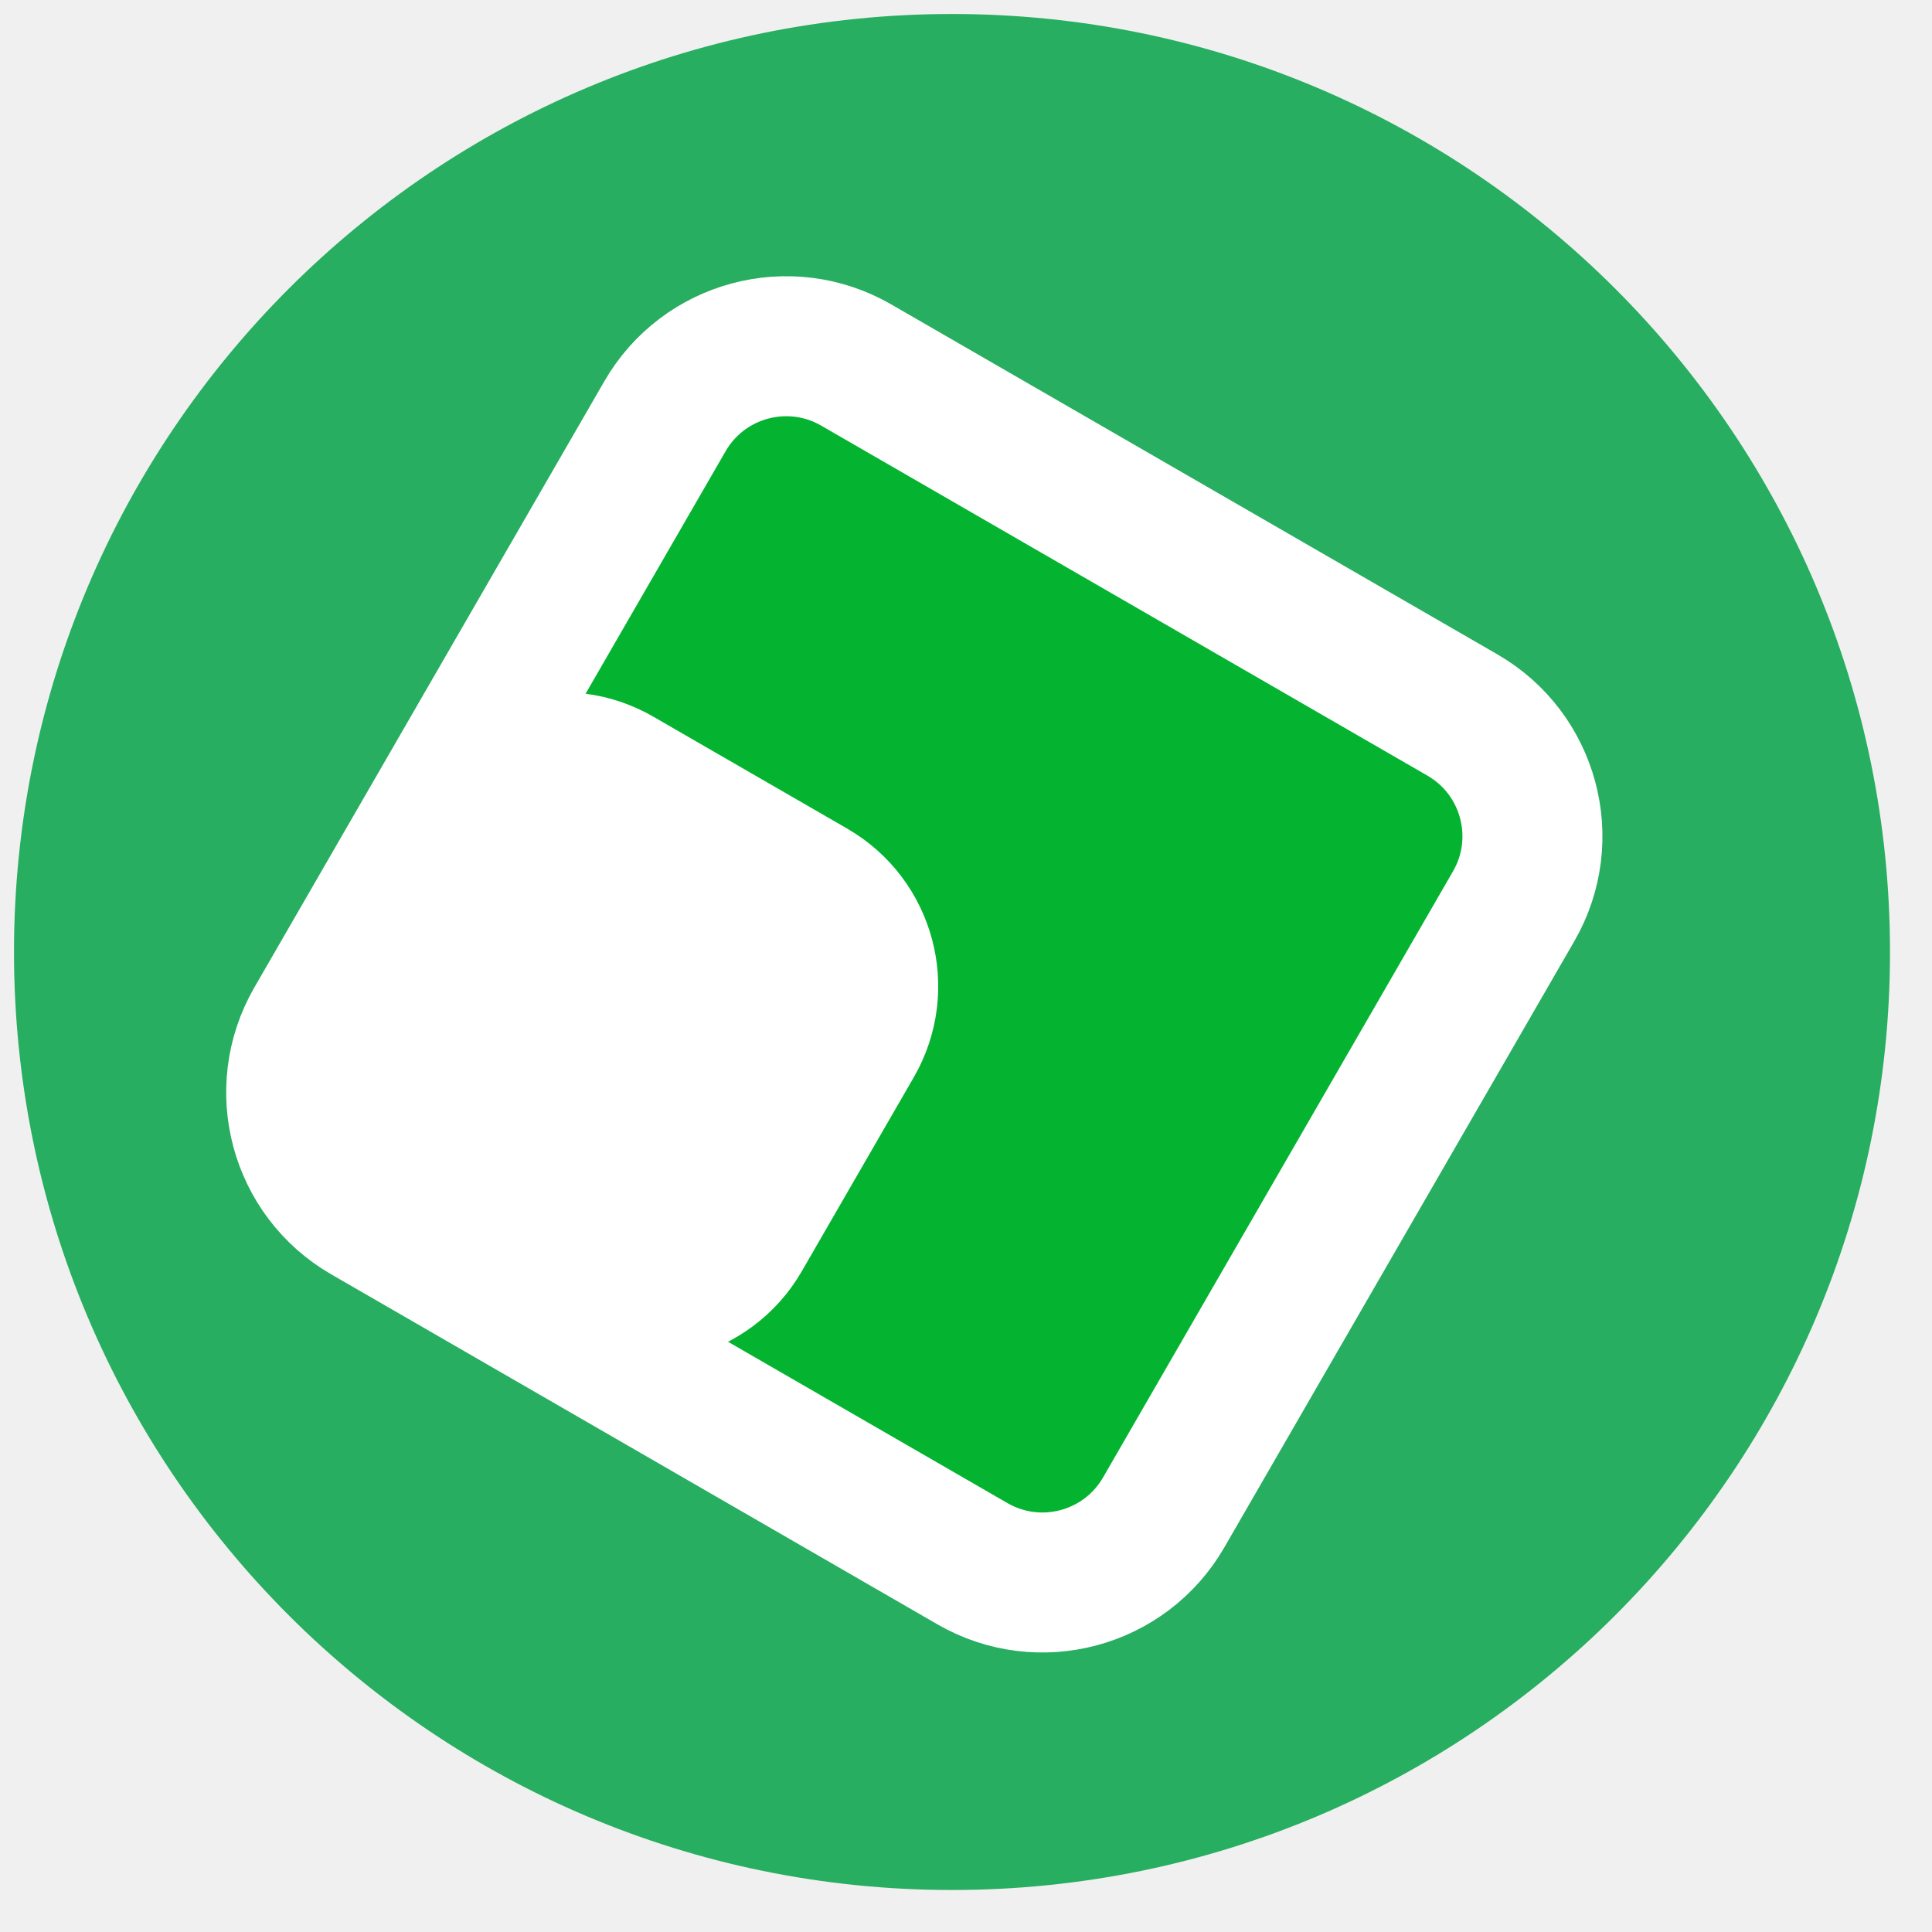
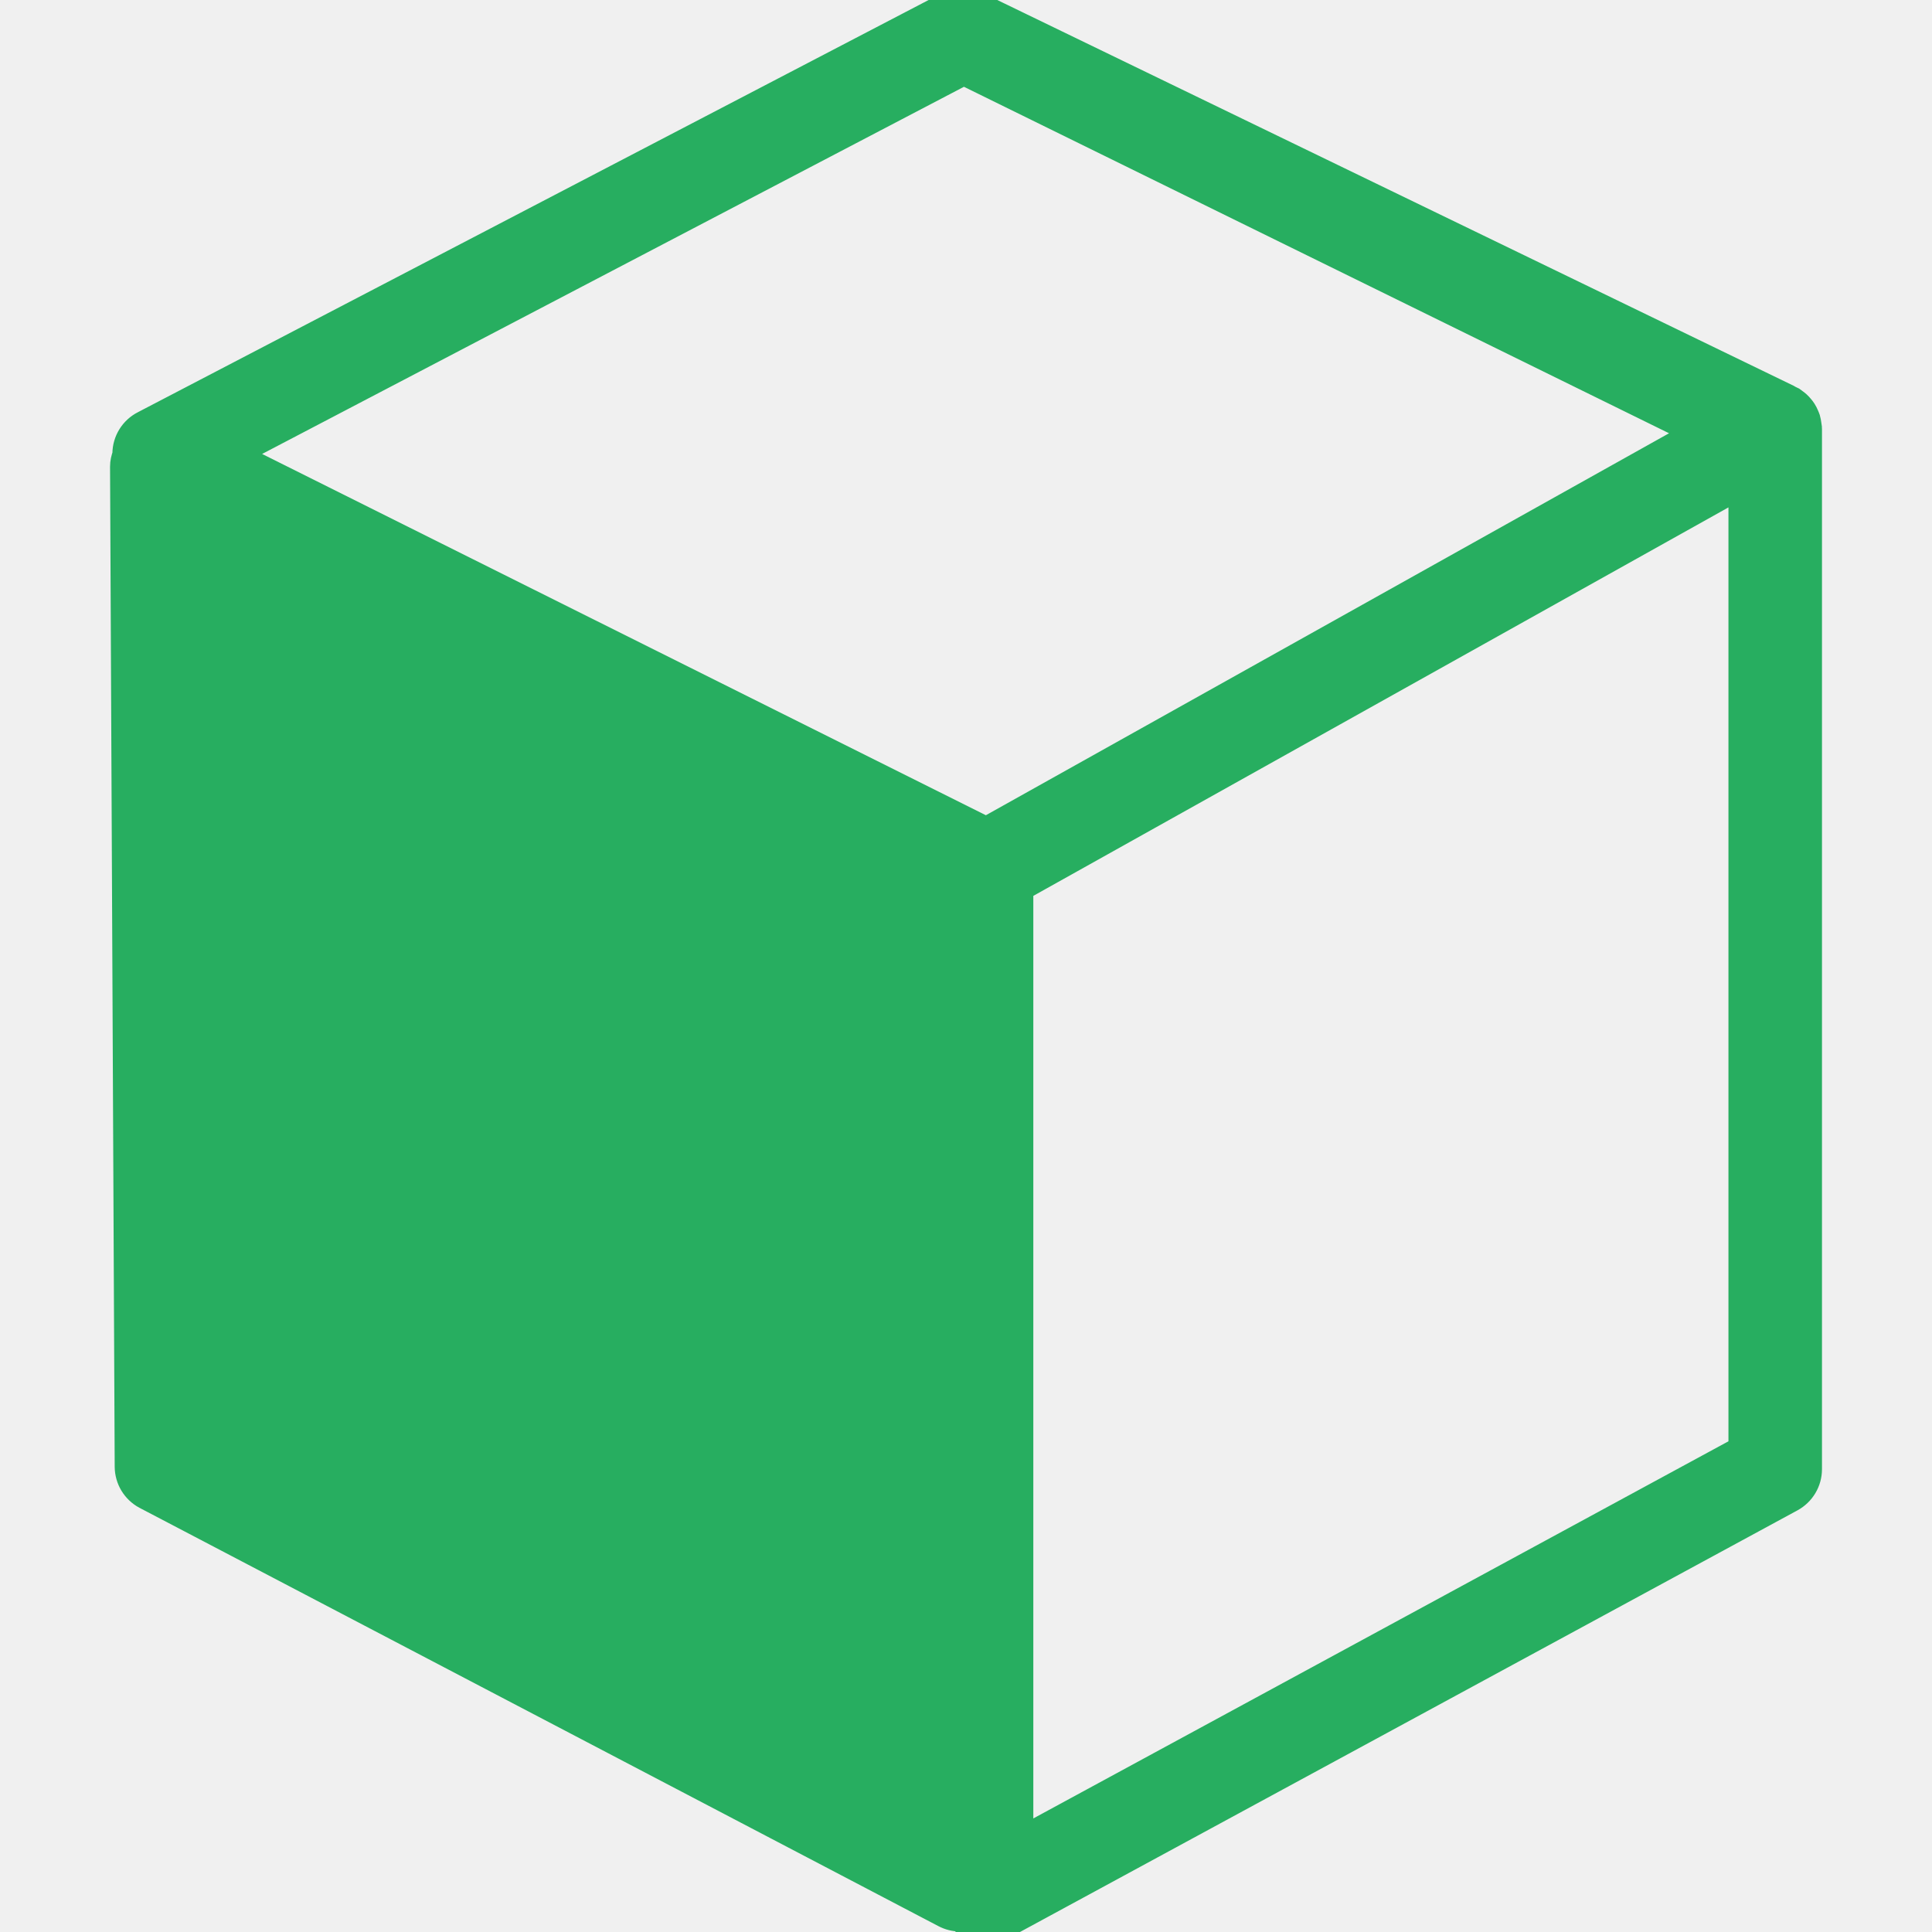
- <svg xmlns="http://www.w3.org/2000/svg" width="69" height="69" version="1.1">
-   <circle cx="34" cy="34" r="32" stroke="#27ae60" stroke-width="3" fill="#27ae60" />
-   <rect x="28" y="-4" rx="5" ry="5" width="35" height="35" stroke="white" stroke-width="5" fill="#04B431" transform="rotate(30)" />
-   <rect x="29" y="13" rx="4" ry="4" width="16" height="16" stroke="white" stroke-width="5" fill="white" transform="rotate(30)" />
+ <svg xmlns="http://www.w3.org/2000/svg" version="1.1" id="Capa_1" x="0px" y="0px" width="512px" height="512px" viewBox="0 0 82.626 82.627" style="enable-background:new 0 0 82.626 82.627;" xml:space="preserve">
+   <g>
+     <path stroke="#27ae60" fill="#27ae60" d="M5.206,19.956l0.199,42.771c0.003,0.55,0.306,1.054,0.789,1.314l34.161,17.887c0.223,0.119,0.467,0.179,0.711,0.179   c0.001,0,0.002,0,0.003,0c0.103,0.117,0.218,0.227,0.355,0.309c0.236,0.141,0.502,0.212,0.769,0.212   c0.246,0,0.49-0.061,0.712-0.181l33.729-18.292c0.484-0.263,0.787-0.77,0.787-1.319v-44.5c0-0.013-0.005-0.025-0.005-0.039   c-0.001-0.011,0.003-0.021,0.003-0.033c-0.002-0.043-0.019-0.082-0.022-0.124c-0.013-0.082-0.022-0.164-0.047-0.243   c-0.018-0.055-0.041-0.104-0.064-0.157c-0.031-0.07-0.062-0.139-0.104-0.203c-0.031-0.05-0.068-0.095-0.105-0.141   c-0.047-0.058-0.096-0.112-0.152-0.163c-0.044-0.04-0.091-0.076-0.141-0.111c-0.032-0.022-0.059-0.053-0.094-0.073   c-0.032-0.02-0.069-0.028-0.104-0.045c-0.029-0.015-0.052-0.036-0.081-0.049L41.747,0.118c-0.405-0.171-0.864-0.155-1.258,0.042   L6.131,18.071c-0.504,0.254-0.822,0.77-0.825,1.333c0,0.009,0.004,0.017,0.004,0.025C5.249,19.596,5.205,19.772,5.206,19.956z    M72.456,18.501l-30.28,16.93L10.111,19.425L41.218,3.151L72.456,18.501z M43.692,78.61V38.021l30.729-17.173v41.09L43.692,78.61z" />
+   </g>
</svg>
